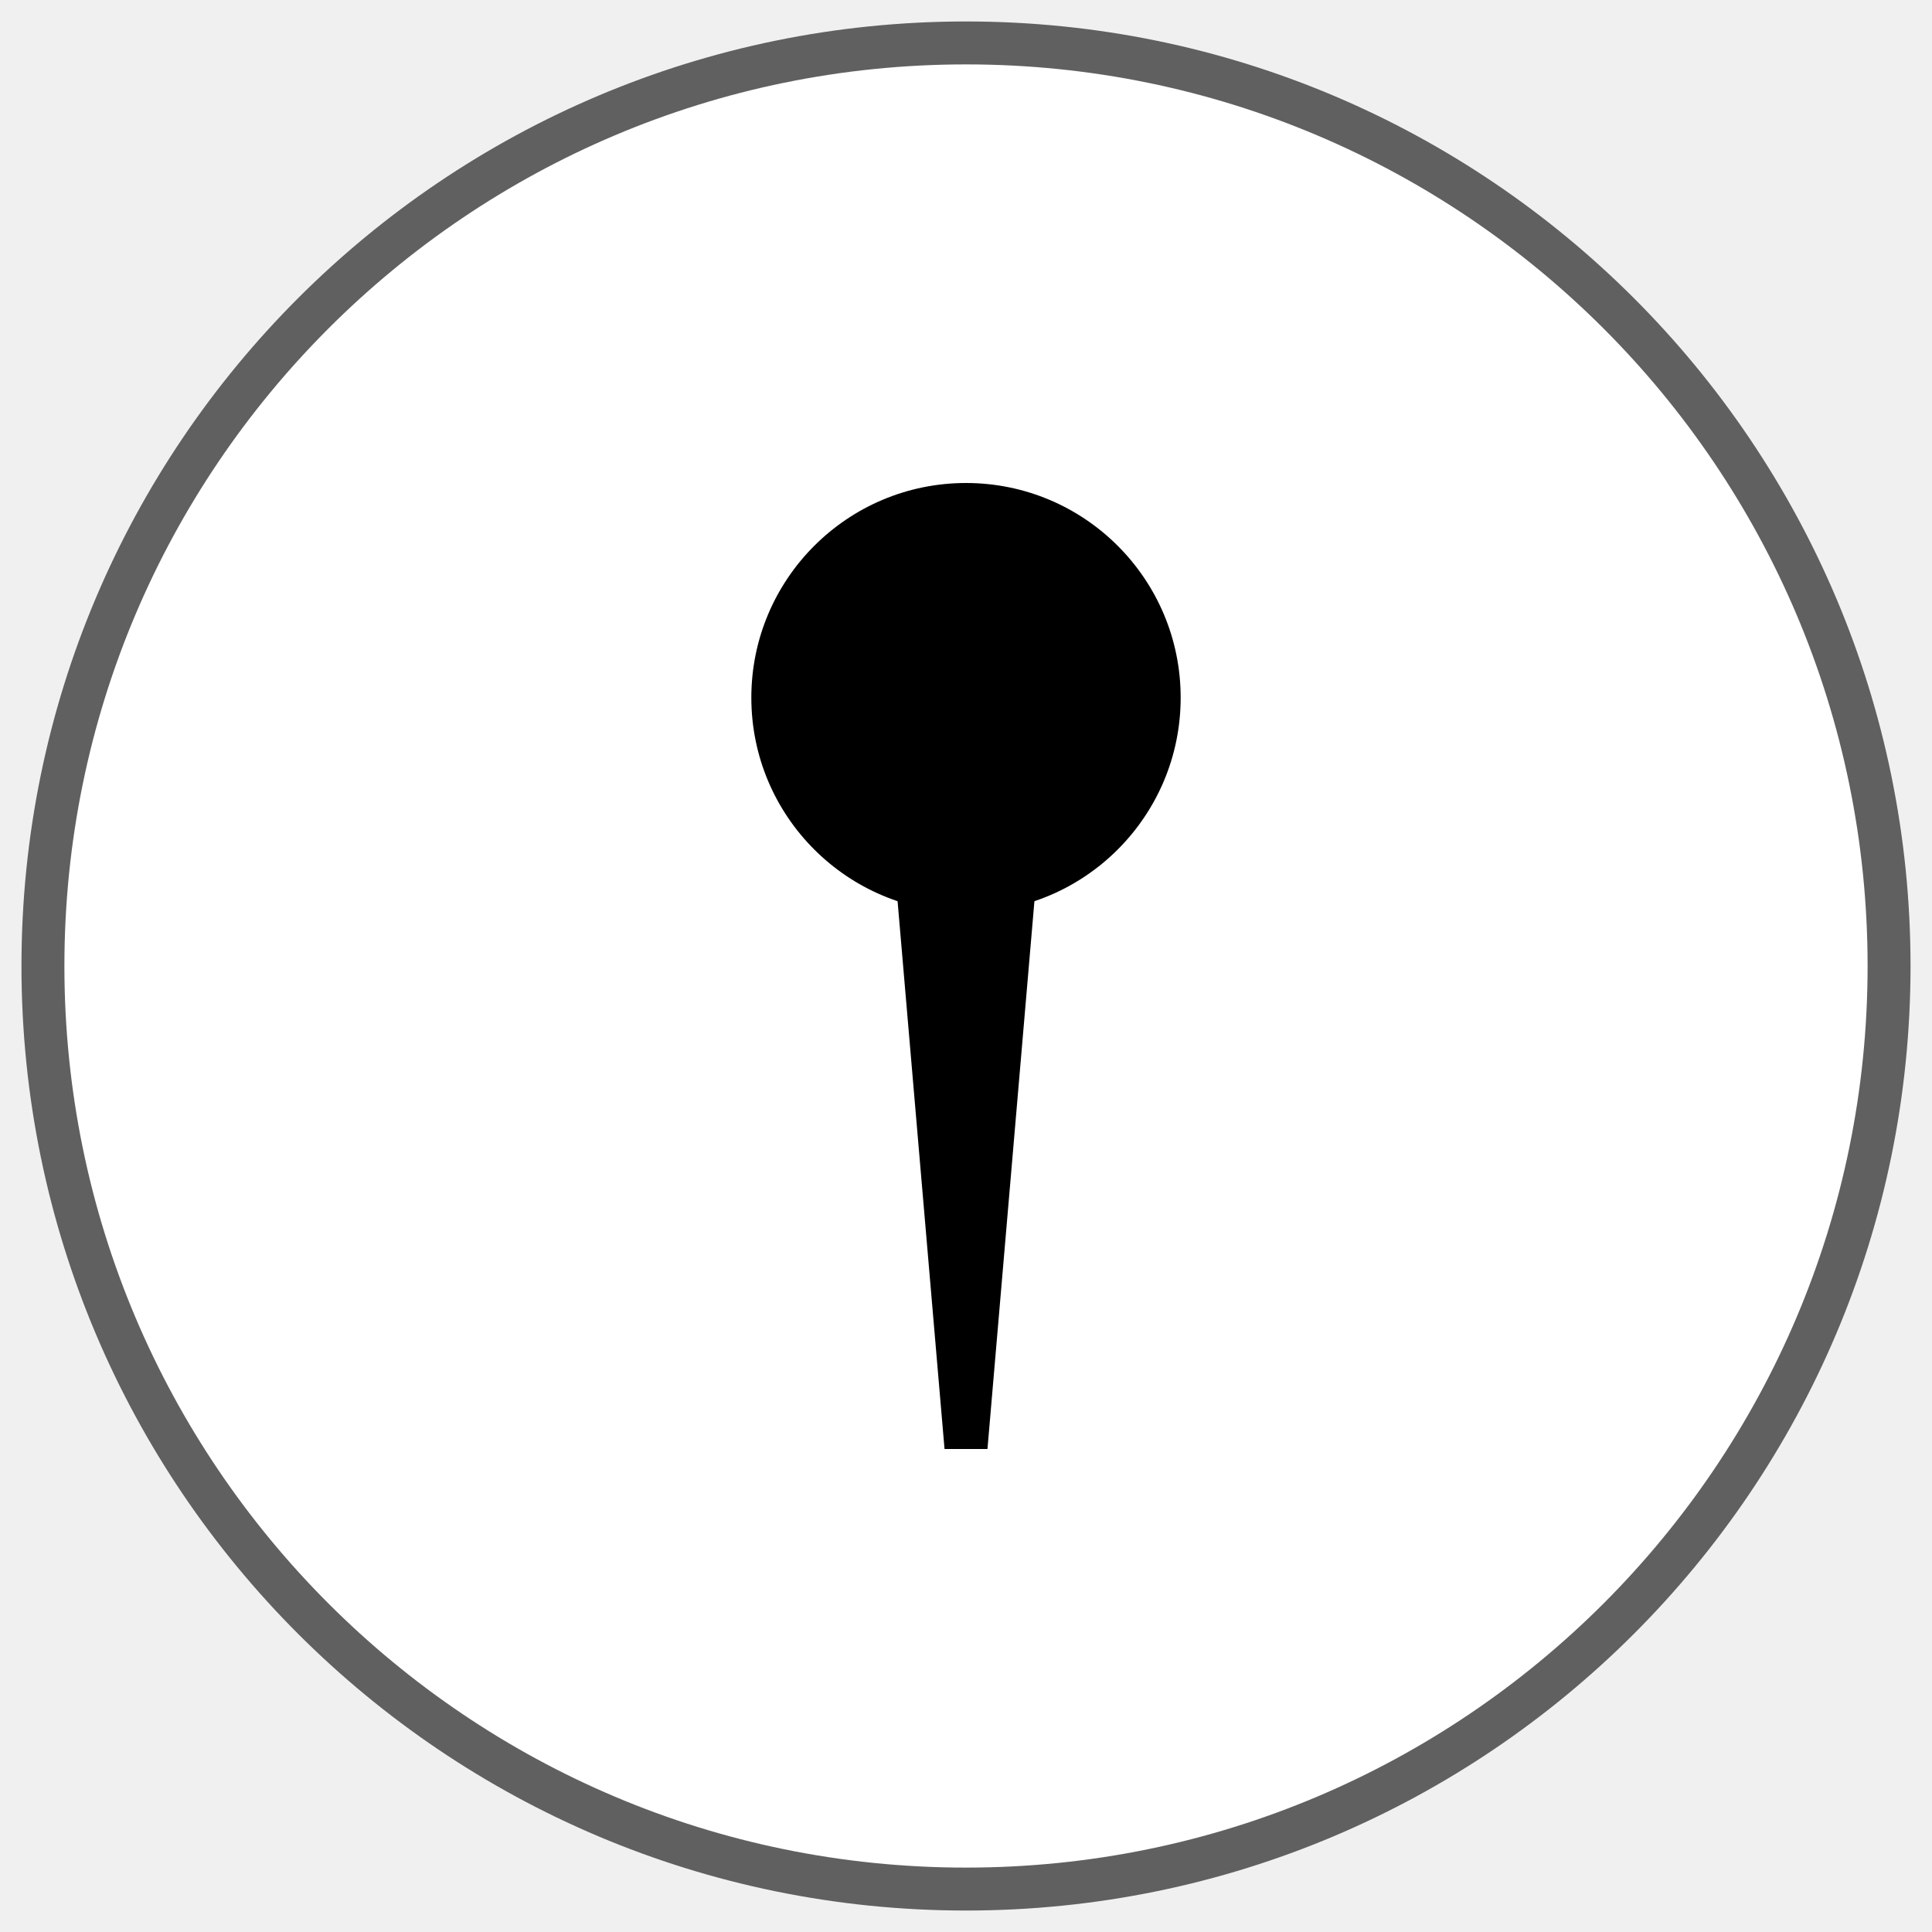
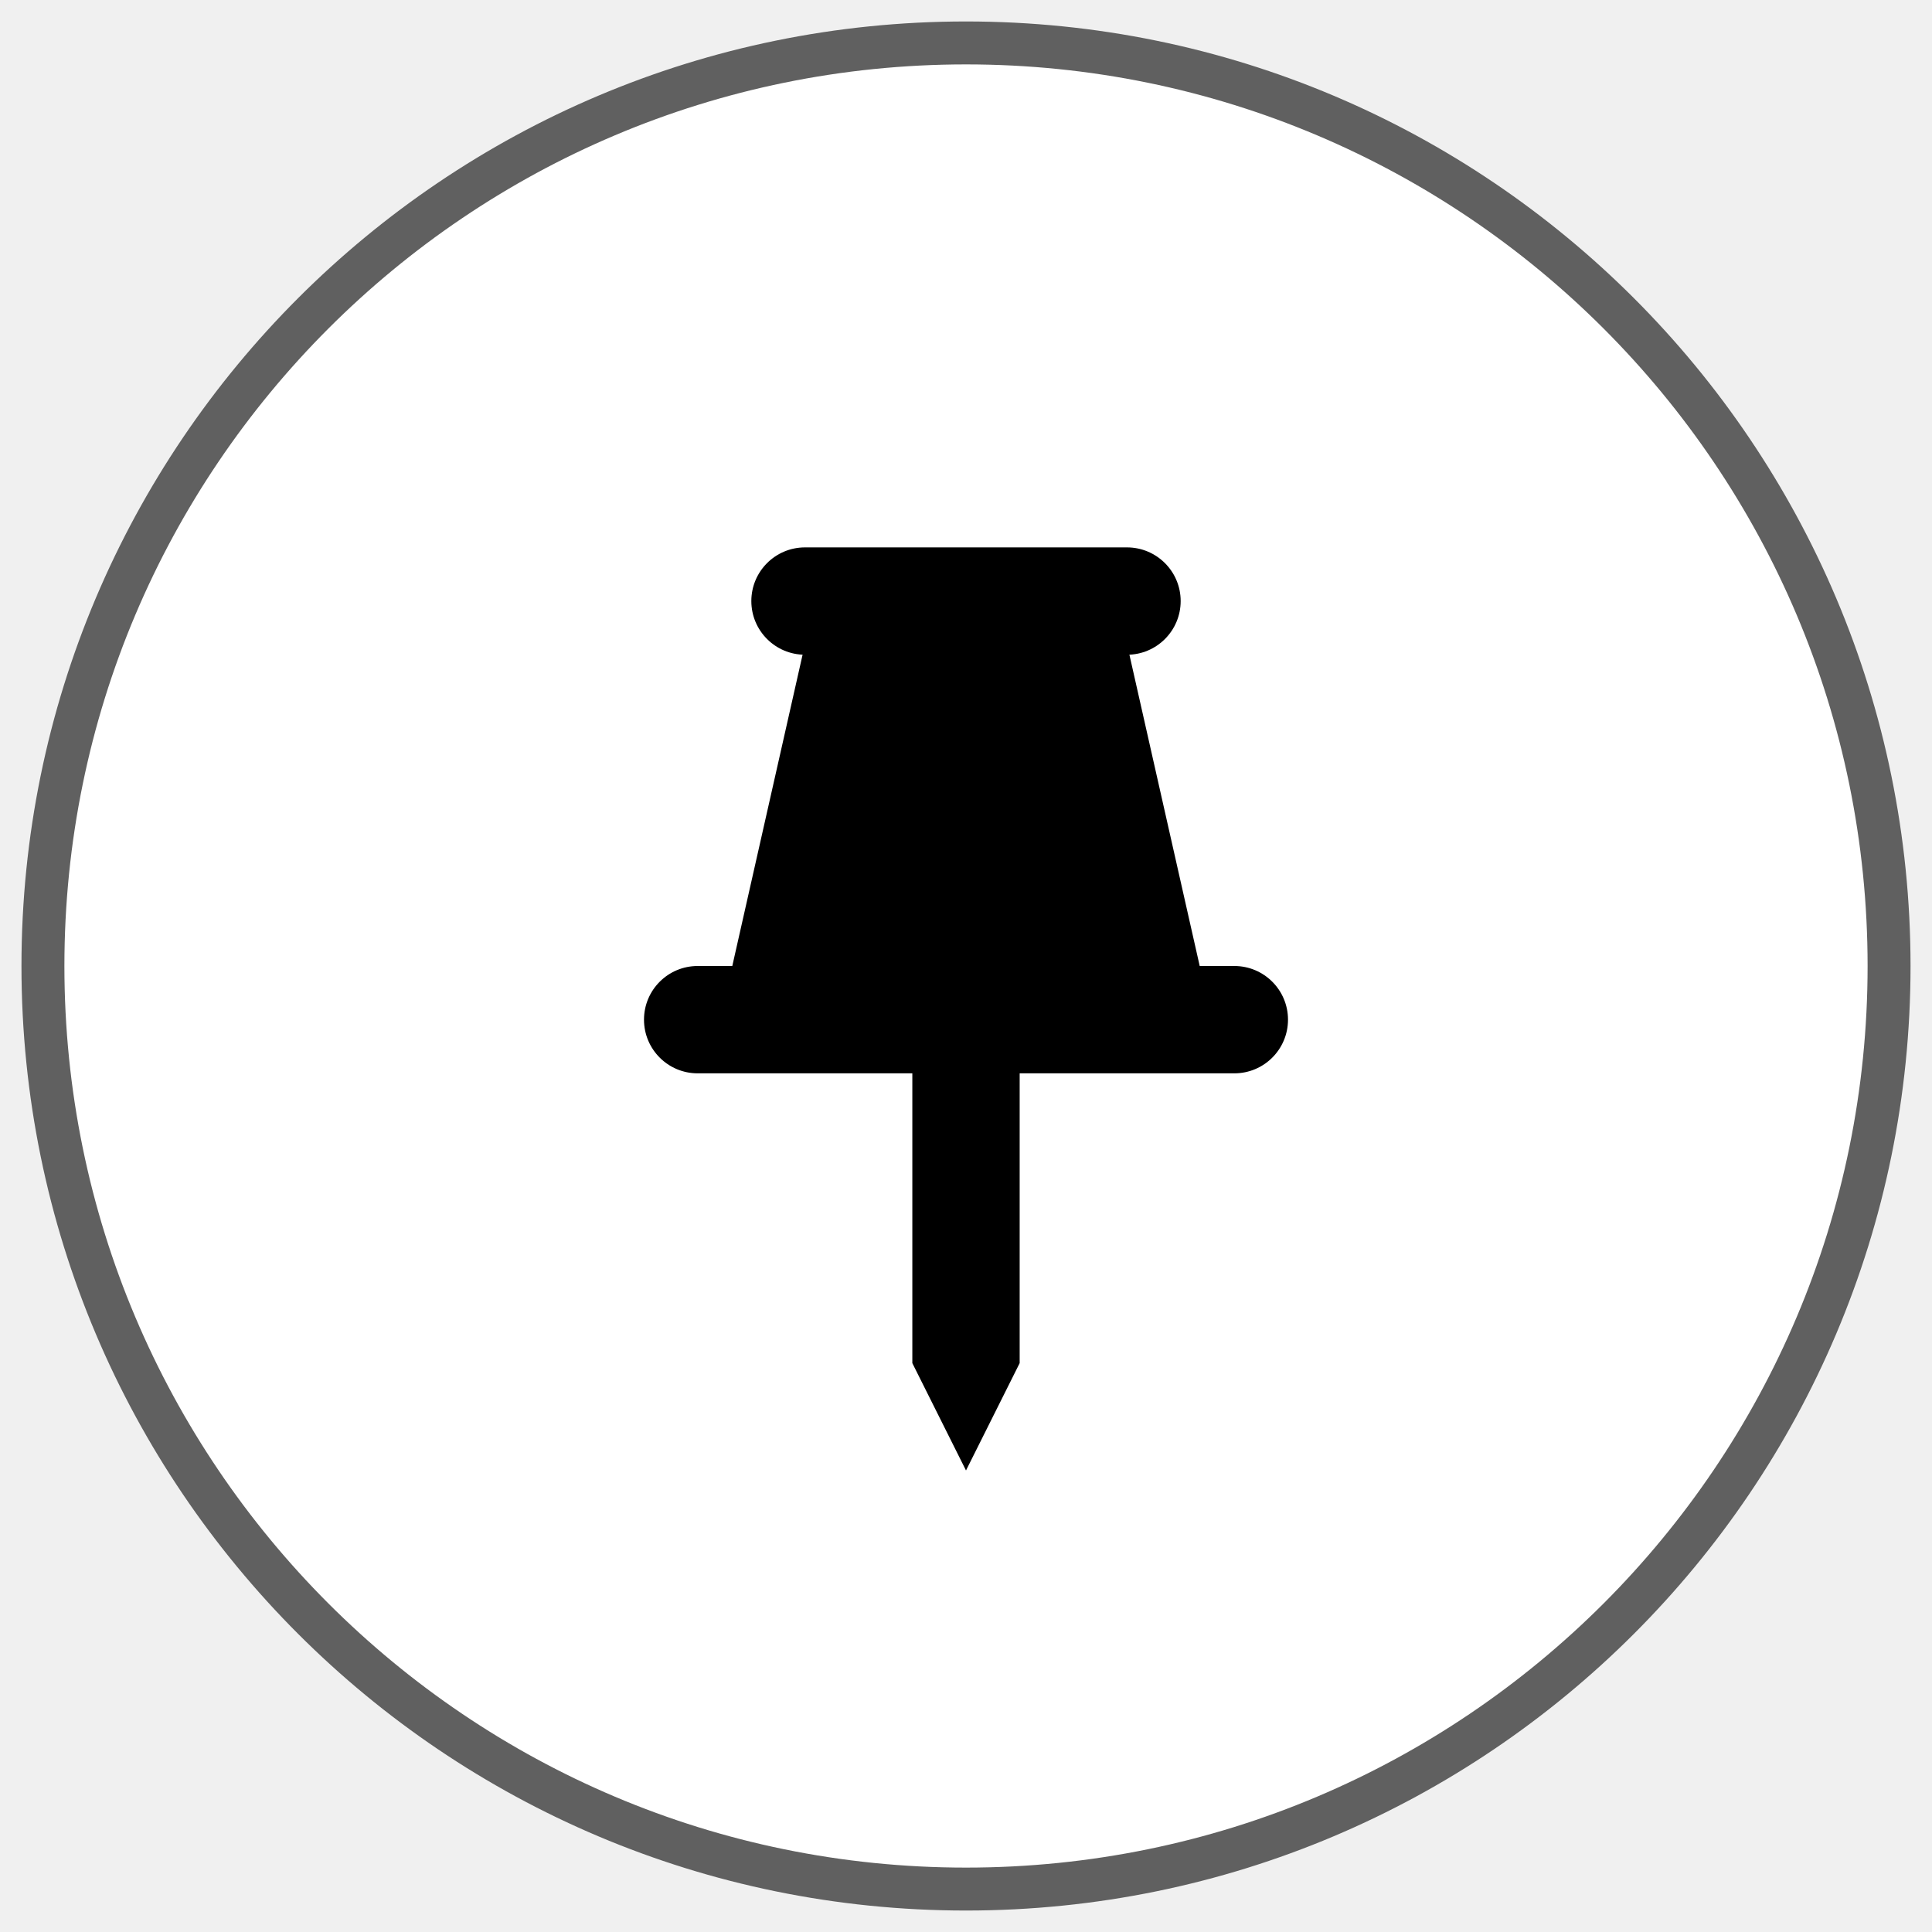
<svg xmlns="http://www.w3.org/2000/svg" width="180" height="180">
  <circle cx="90" cy="90" r="86" fill="white" stroke="#606060" stroke-width="4" />
-   <circle cx="90" cy="65" r="20" fill="black" />
-   <path d="M82 65h16l-6 70h-4z" fill="black" />
+   <rect x="70" y="51" width="40" height="10" rx="5" />
+   <path d="M 75 60 h30 l 7 31 h -44 z" fill="0" />
+   <rect x="60" y="90" width="60" height="10" rx="5" />
+   <path d="M 85 99 v28 l5 10 l5 -10v-28z" fill="0" />
</svg>
